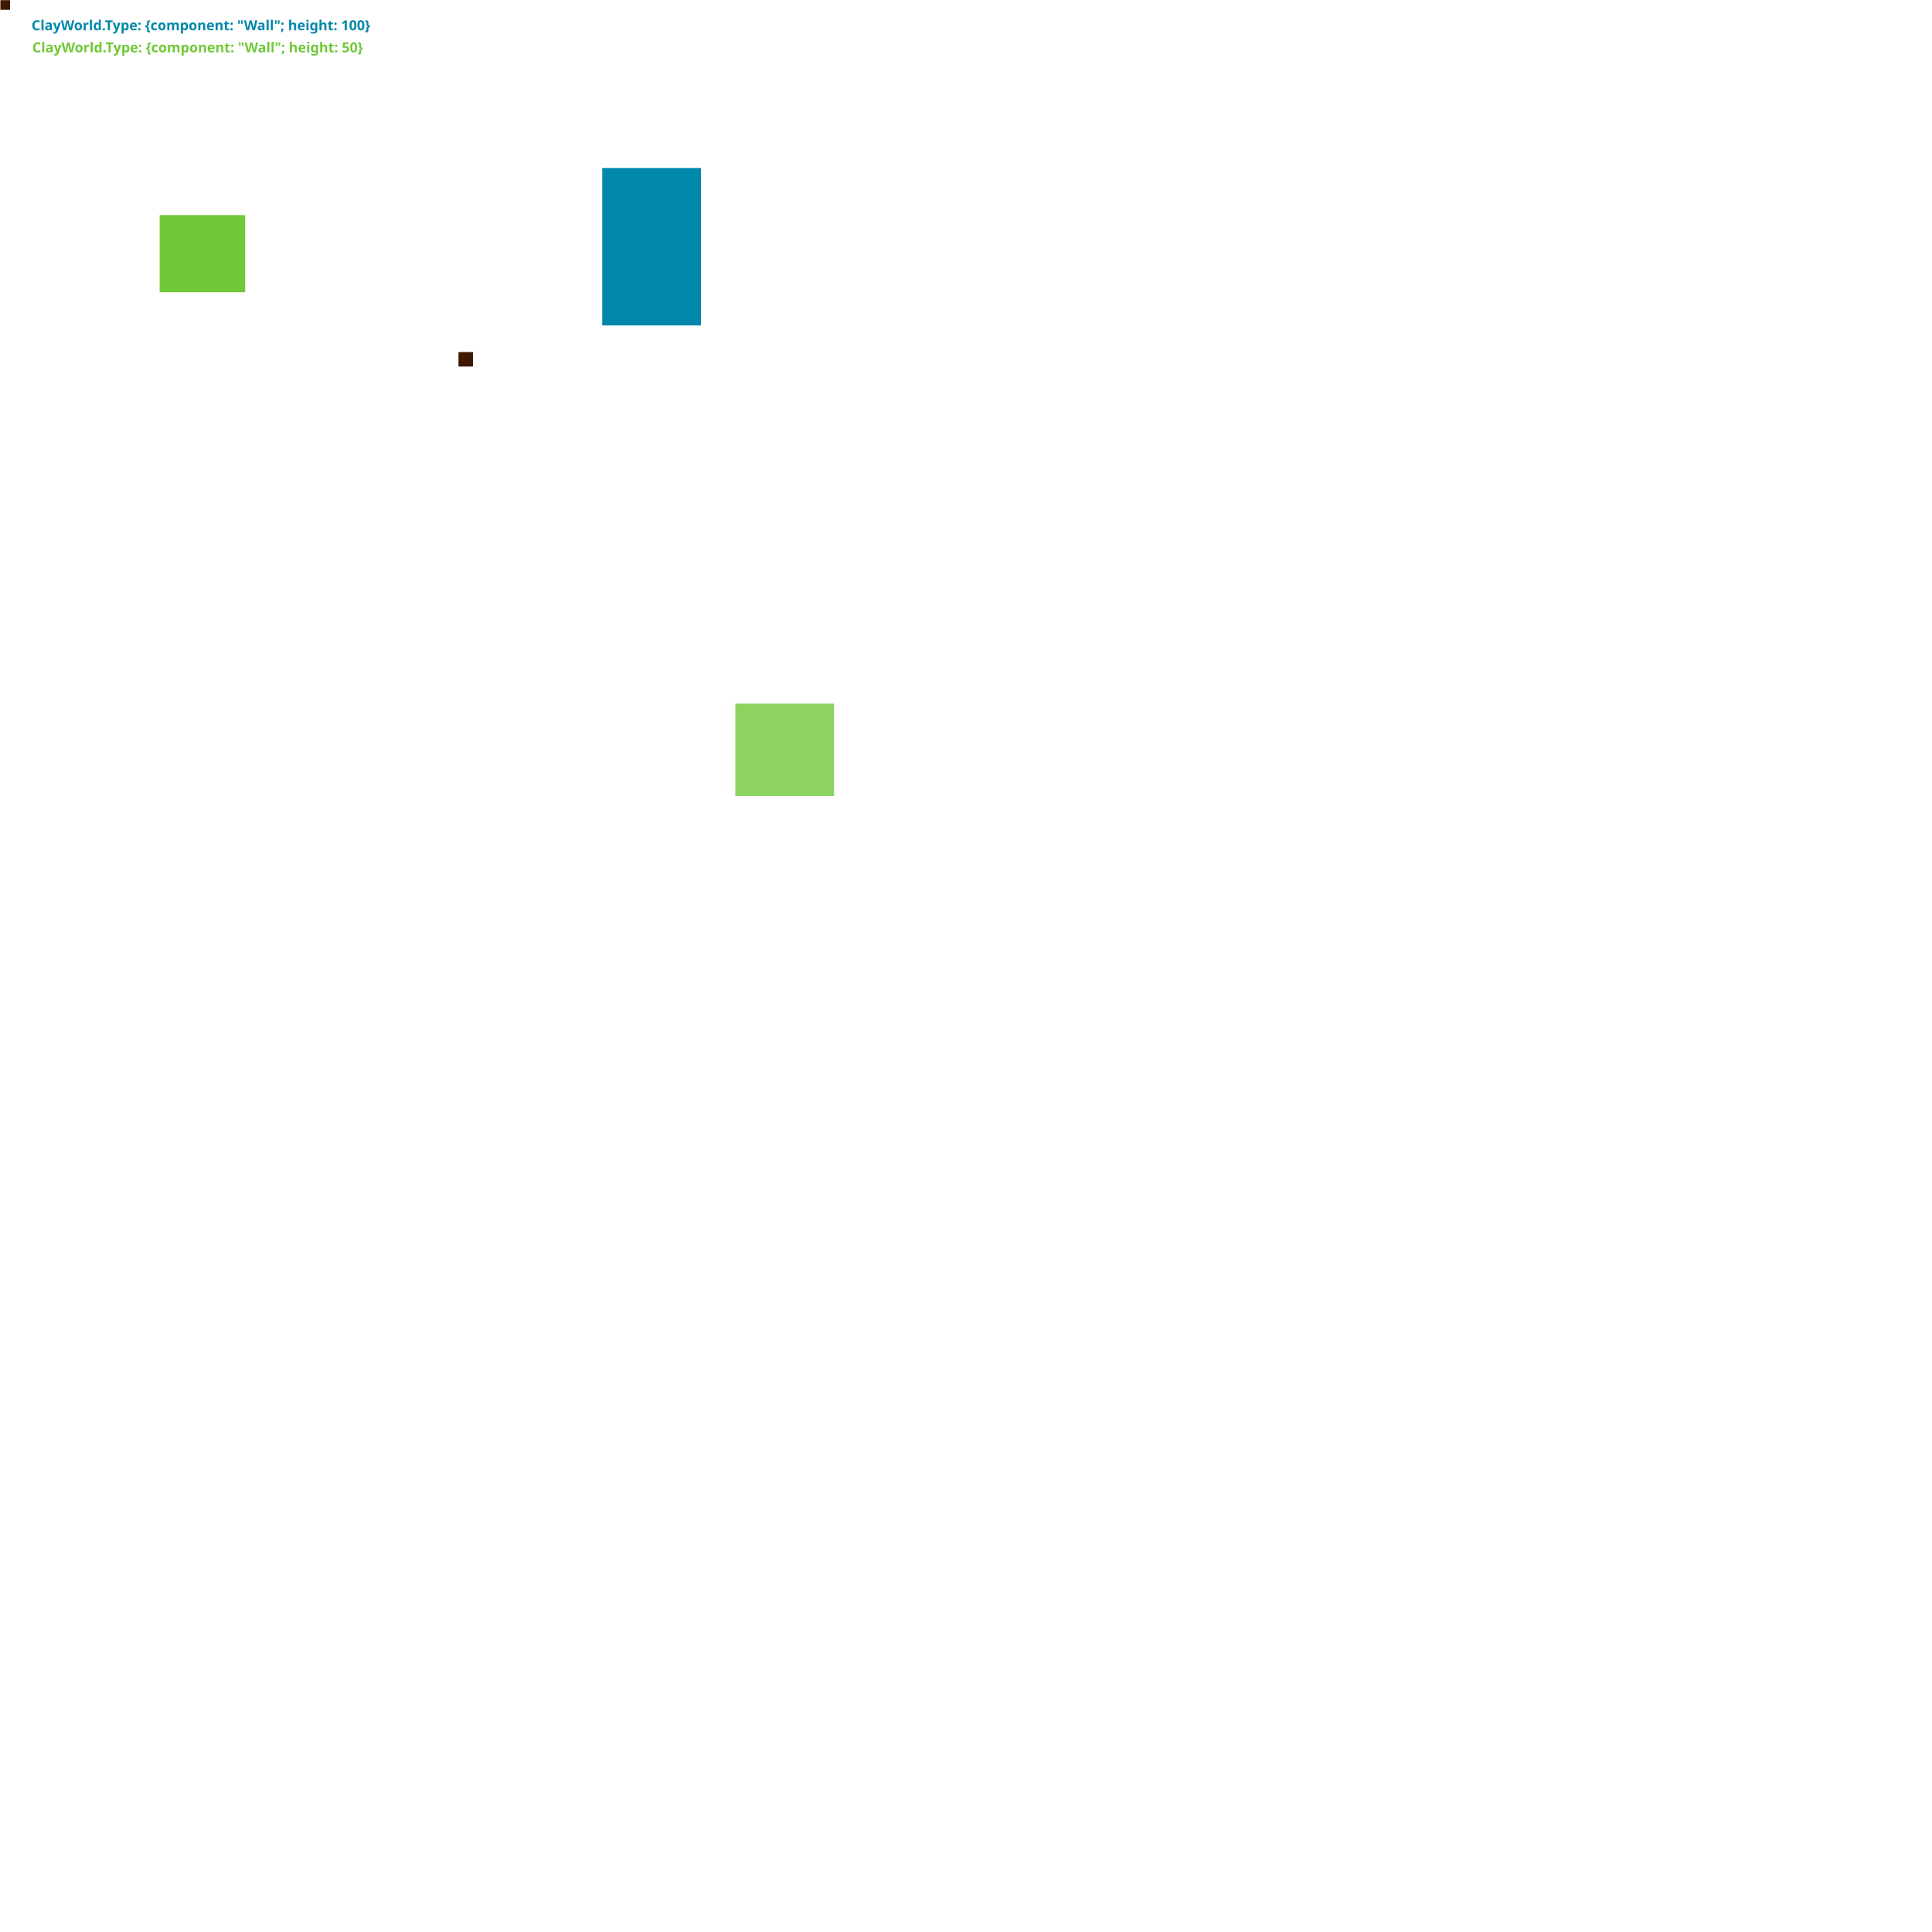
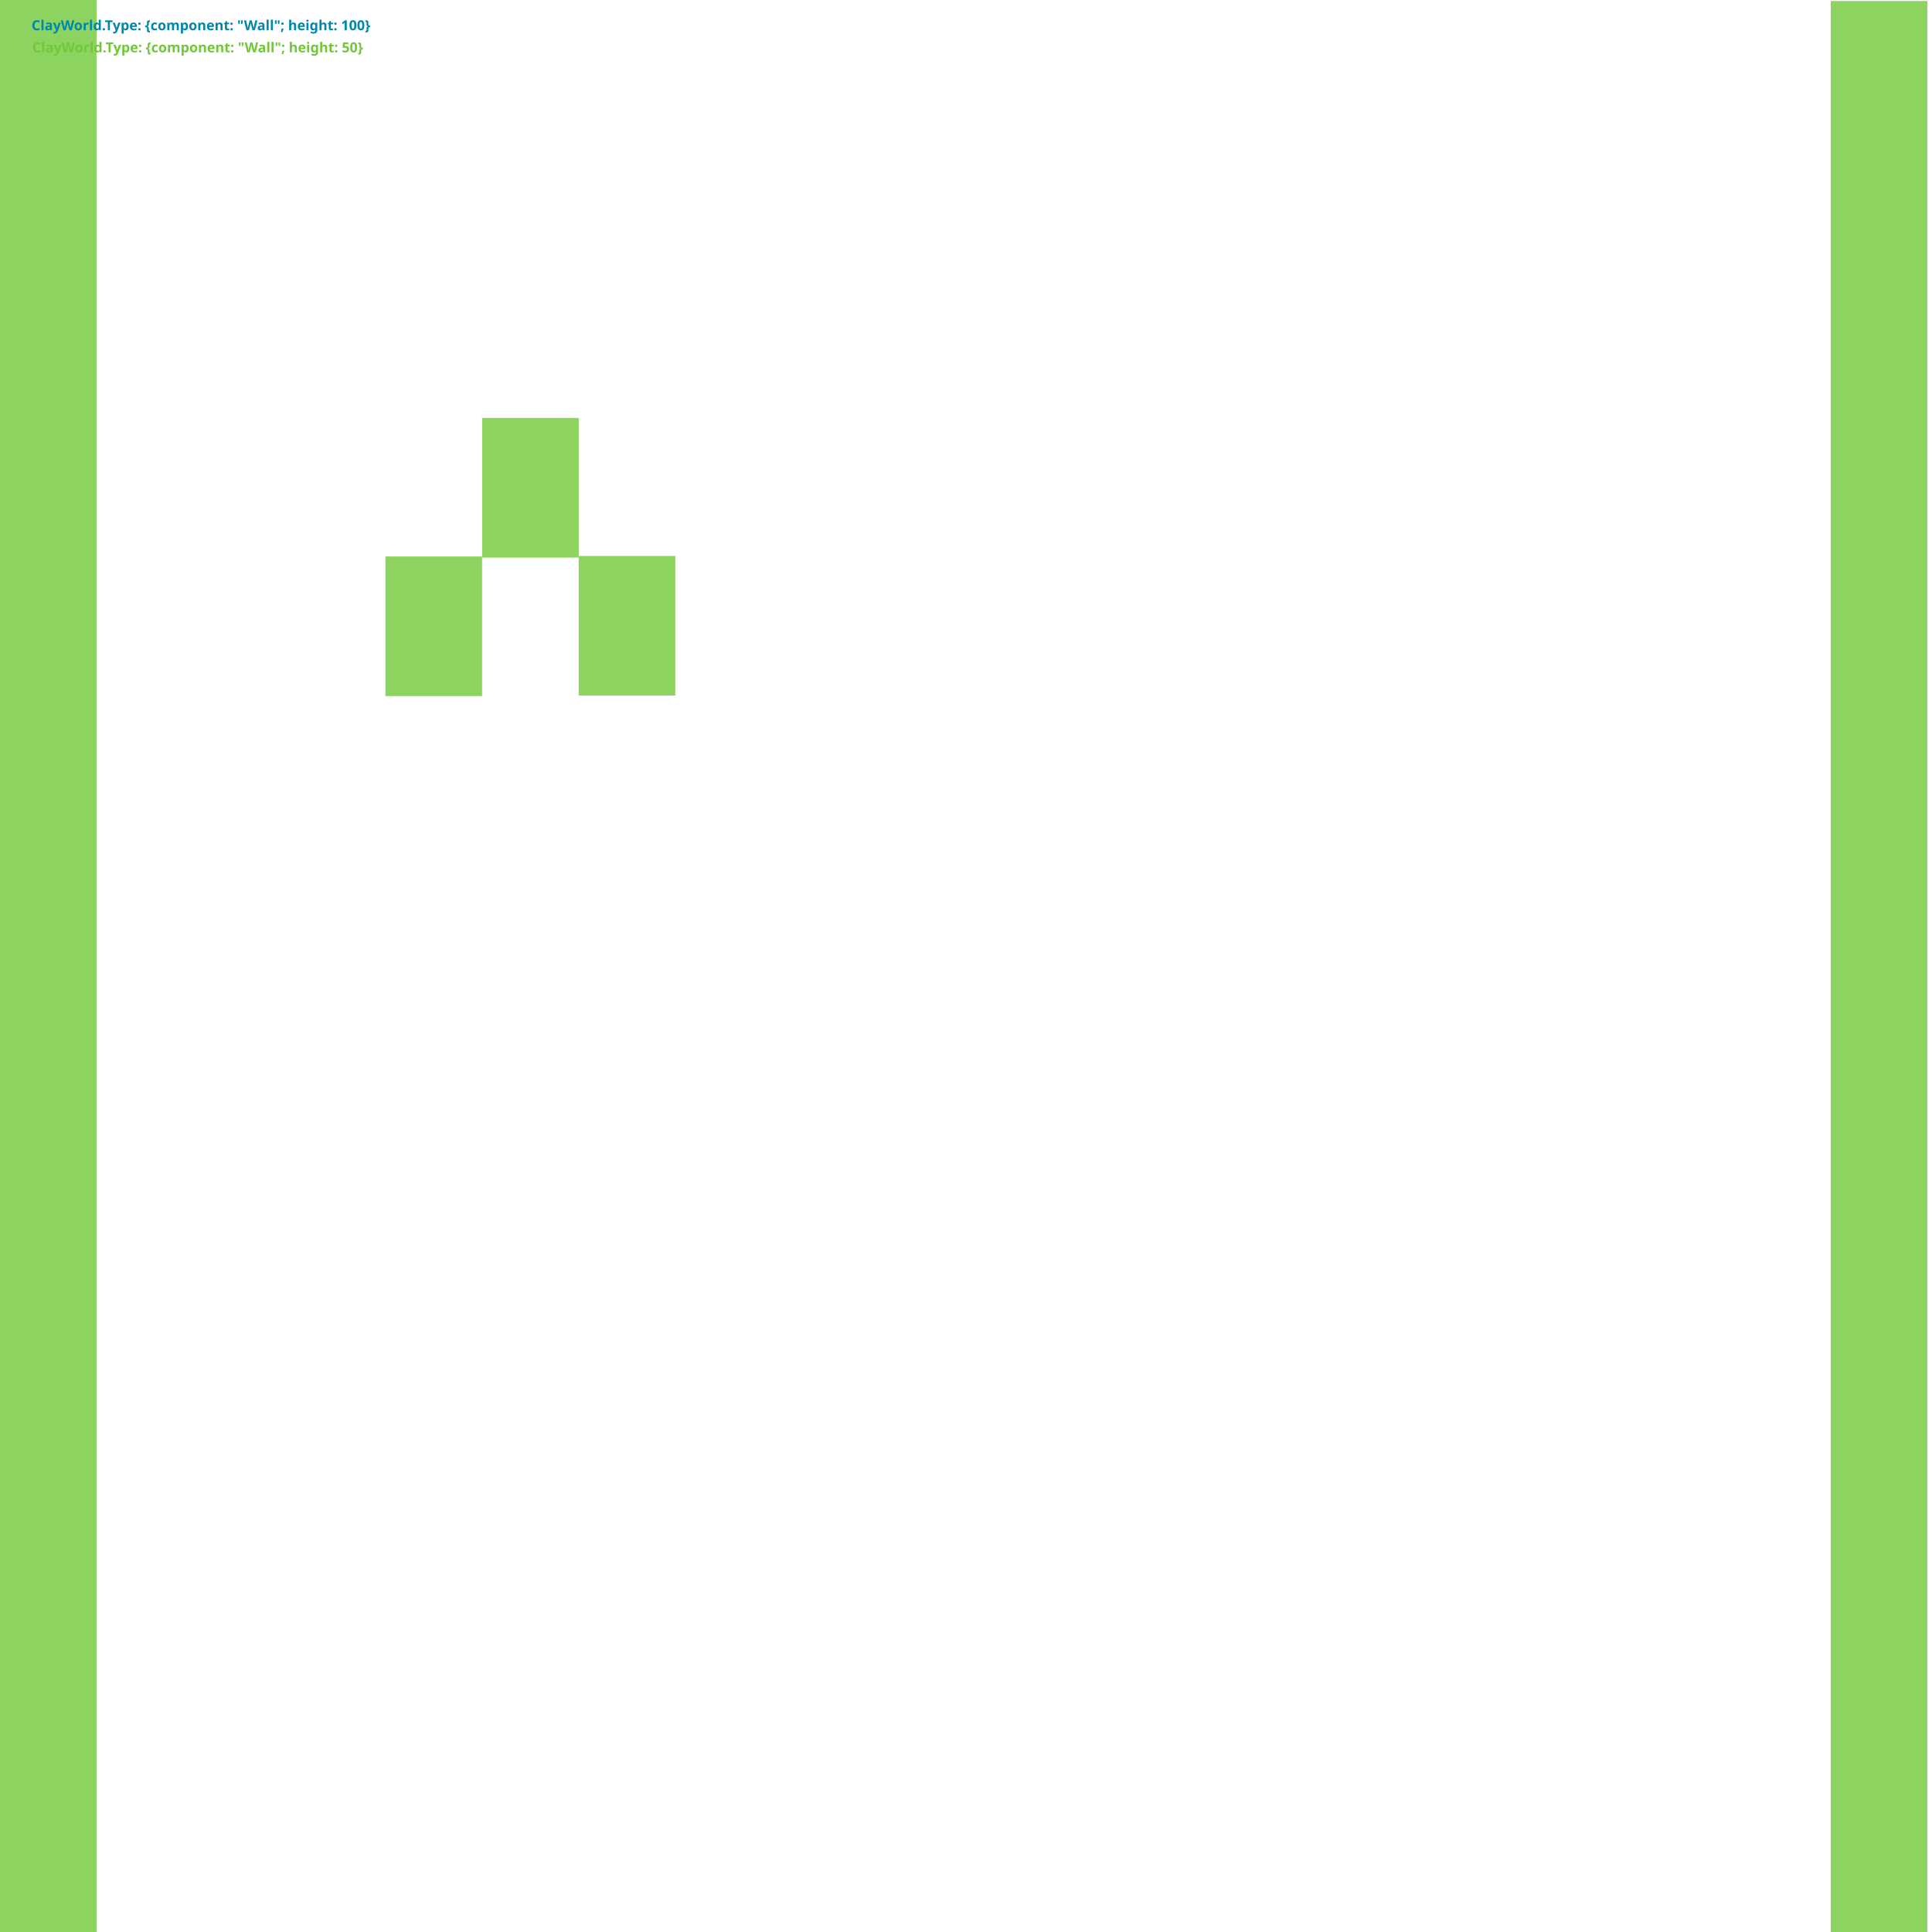
<svg xmlns="http://www.w3.org/2000/svg" width="2000mm" height="2000mm" viewBox="0 0 2000 2000" version="1.1" id="svg1623">
  <defs id="defs1617" />
  <g id="layer1">
-     <rect y="0.16" x="0.407" height="10" width="10" id="rect2172-5-2-44" style="opacity:1;fill:#3e1900;fill-opacity:1;stroke:none;stroke-width:0.381;stroke-miterlimit:4;stroke-dasharray:none;stroke-dashoffset:0;stroke-opacity:1">
+     <rect y="0" x="0" height="2000" width="100" id="rect2172-2-0-77-3" style="fill:#8dd35f;fill-opacity:1;stroke:none;stroke-width:17.029;stroke-miterlimit:4;stroke-dasharray:none;stroke-dashoffset:0;stroke-opacity:1">
      </rect>
-     <rect y="364.45" x="474.634" height="15" width="15" id="rect2172-2-0-77" style="opacity:1;fill:#3e1900;fill-opacity:1;stroke:none;stroke-width:0.571;stroke-miterlimit:4;stroke-dasharray:none;stroke-dashoffset:0;stroke-opacity:1">
-       </rect>
-     <rect y="728.368" x="761.191" height="95.649" width="102.204" id="rect2172-2-0-77-3" style="fill:#8dd35f;fill-opacity:1;stroke:none;stroke-width:3.765;stroke-miterlimit:4;stroke-dasharray:none;stroke-dashoffset:0;stroke-opacity:1">
-       </rect>
-     <rect y="222.649" x="165.239" height="79.881" width="88.543" id="rect2172-2-0-77-3-7" style="fill:#71c837;fill-opacity:1;stroke:none;stroke-width:3.202;stroke-miterlimit:4;stroke-dasharray:none;stroke-dashoffset:0;stroke-opacity:1">
+     <rect y="0.994" x="1895.179" height="2000" width="100" id="rect2172-2-0-77-3-8" style="fill:#8dd35f;fill-opacity:1;stroke:none;stroke-width:17.029;stroke-miterlimit:4;stroke-dasharray:none;stroke-dashoffset:0;stroke-opacity:1">
      </rect>
    <text xml:space="preserve" style="font-weight:bold;font-size:14.354px;font-family:sans-serif;-inkscape-font-specification:'sans-serif, Bold';fill:#0088aa;stroke-width:0.76" x="32.656" y="31.293" id="text304">
      <tspan id="tspan302" style="fill:#0088aa;stroke-width:0.76" x="32.656" y="31.293">ClayWorld.Type: {component: "Wall"; height: 100}</tspan>
    </text>
-     <a id="a472" style="fill:#0088aa;fill-opacity:1" transform="translate(206.3438,68.51089)">
-       <rect y="105.383" x="417.058" height="162.994" width="102.204" id="rect468" style="fill:#0088aa;fill-opacity:1;stroke:none;stroke-width:4.915;stroke-miterlimit:4;stroke-dasharray:none;stroke-dashoffset:0;stroke-opacity:1">
-         </rect>
-     </a>
    <text xml:space="preserve" style="font-weight:bold;font-size:14.354px;font-family:sans-serif;-inkscape-font-specification:'sans-serif, Bold';fill:#71c837;fill-opacity:1;stroke-width:0.76" x="33.381" y="54.187" id="text961">
      <tspan id="tspan959" style="fill:#71c837;fill-opacity:1;stroke-width:0.76" x="33.381" y="54.187">ClayWorld.Type: {component: "Wall"; height: 50}</tspan>
    </text>
+     <rect y="576.085" x="399.017" height="144.511" width="100" id="rect2172-2-0-77-3-87" style="fill:#8dd35f;fill-opacity:1;stroke:none;stroke-width:4.577;stroke-miterlimit:4;stroke-dasharray:none;stroke-dashoffset:0;stroke-opacity:1">
+       </rect>
+     <rect y="432.662" x="499.093" height="144.511" width="100" id="rect2172-2-0-77-3-87-4" style="fill:#8dd35f;fill-opacity:1;stroke:none;stroke-width:4.577;stroke-miterlimit:4;stroke-dasharray:none;stroke-dashoffset:0;stroke-opacity:1">
+       </rect>
+     <rect y="575.53" x="599.064" height="144.511" width="100" id="rect2172-2-0-77-3-87-1" style="fill:#8dd35f;fill-opacity:1;stroke:none;stroke-width:4.577;stroke-miterlimit:4;stroke-dasharray:none;stroke-dashoffset:0;stroke-opacity:1">
+       </rect>
  </g>
</svg>
